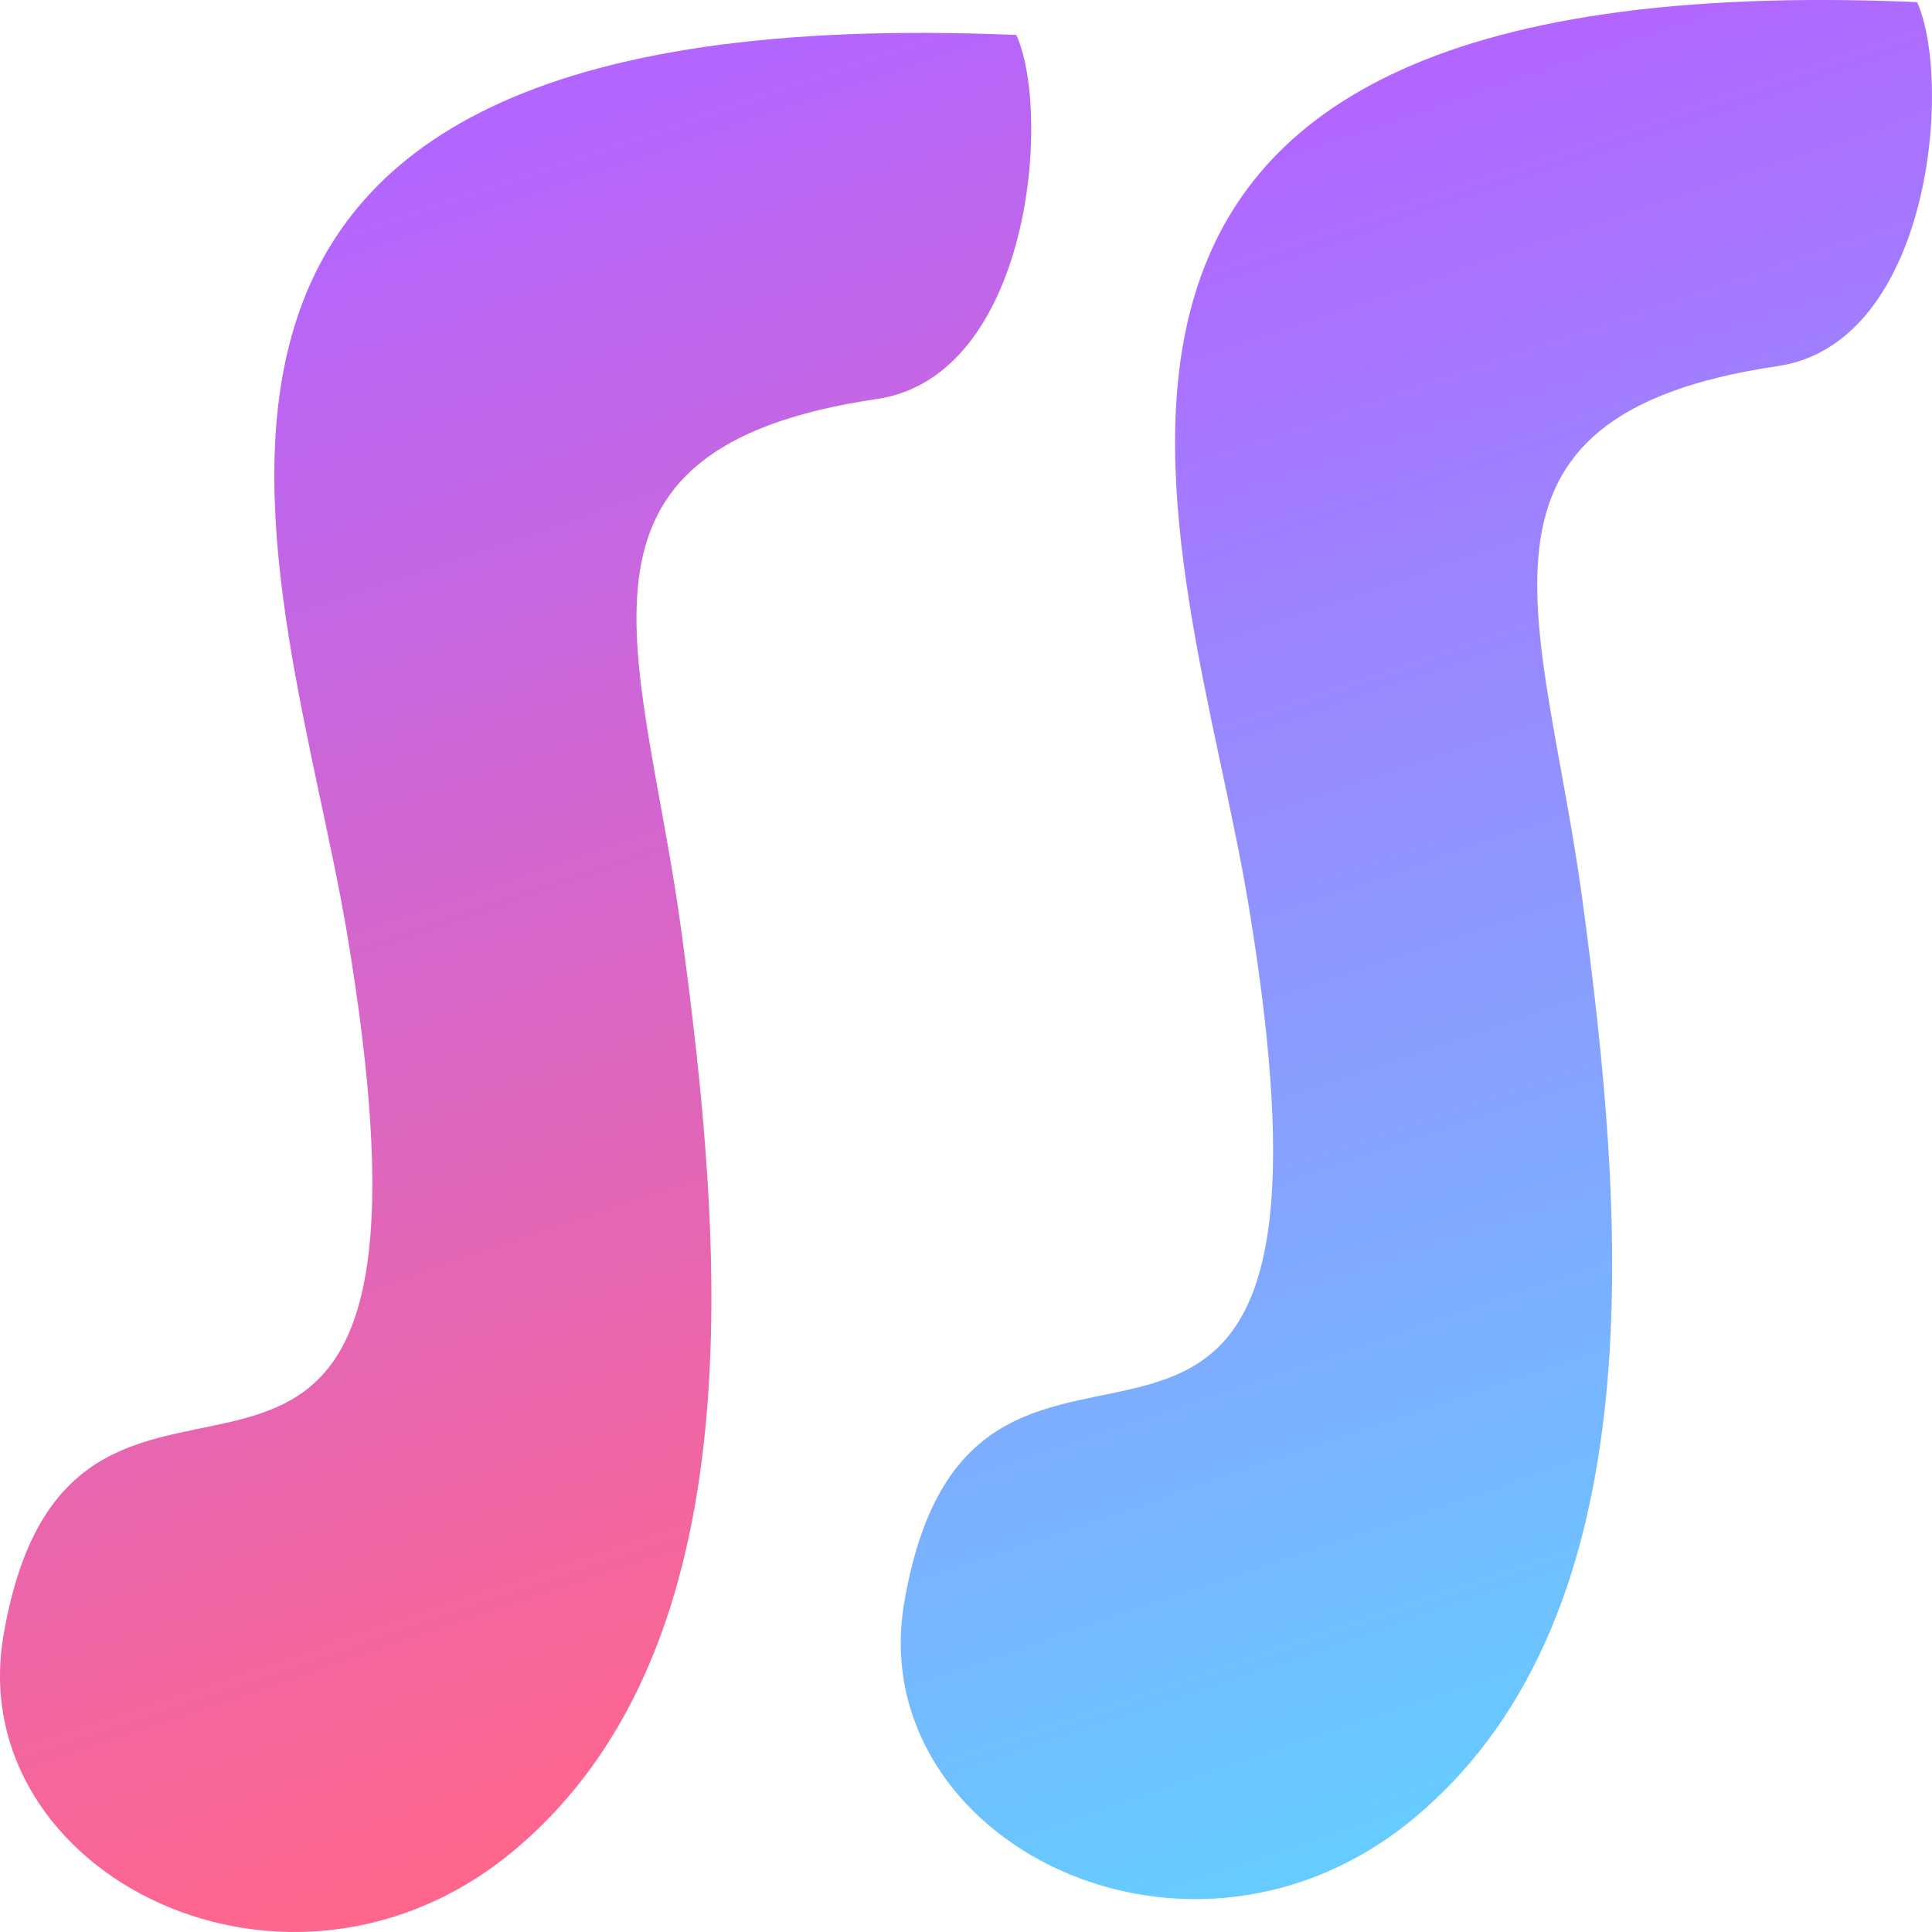
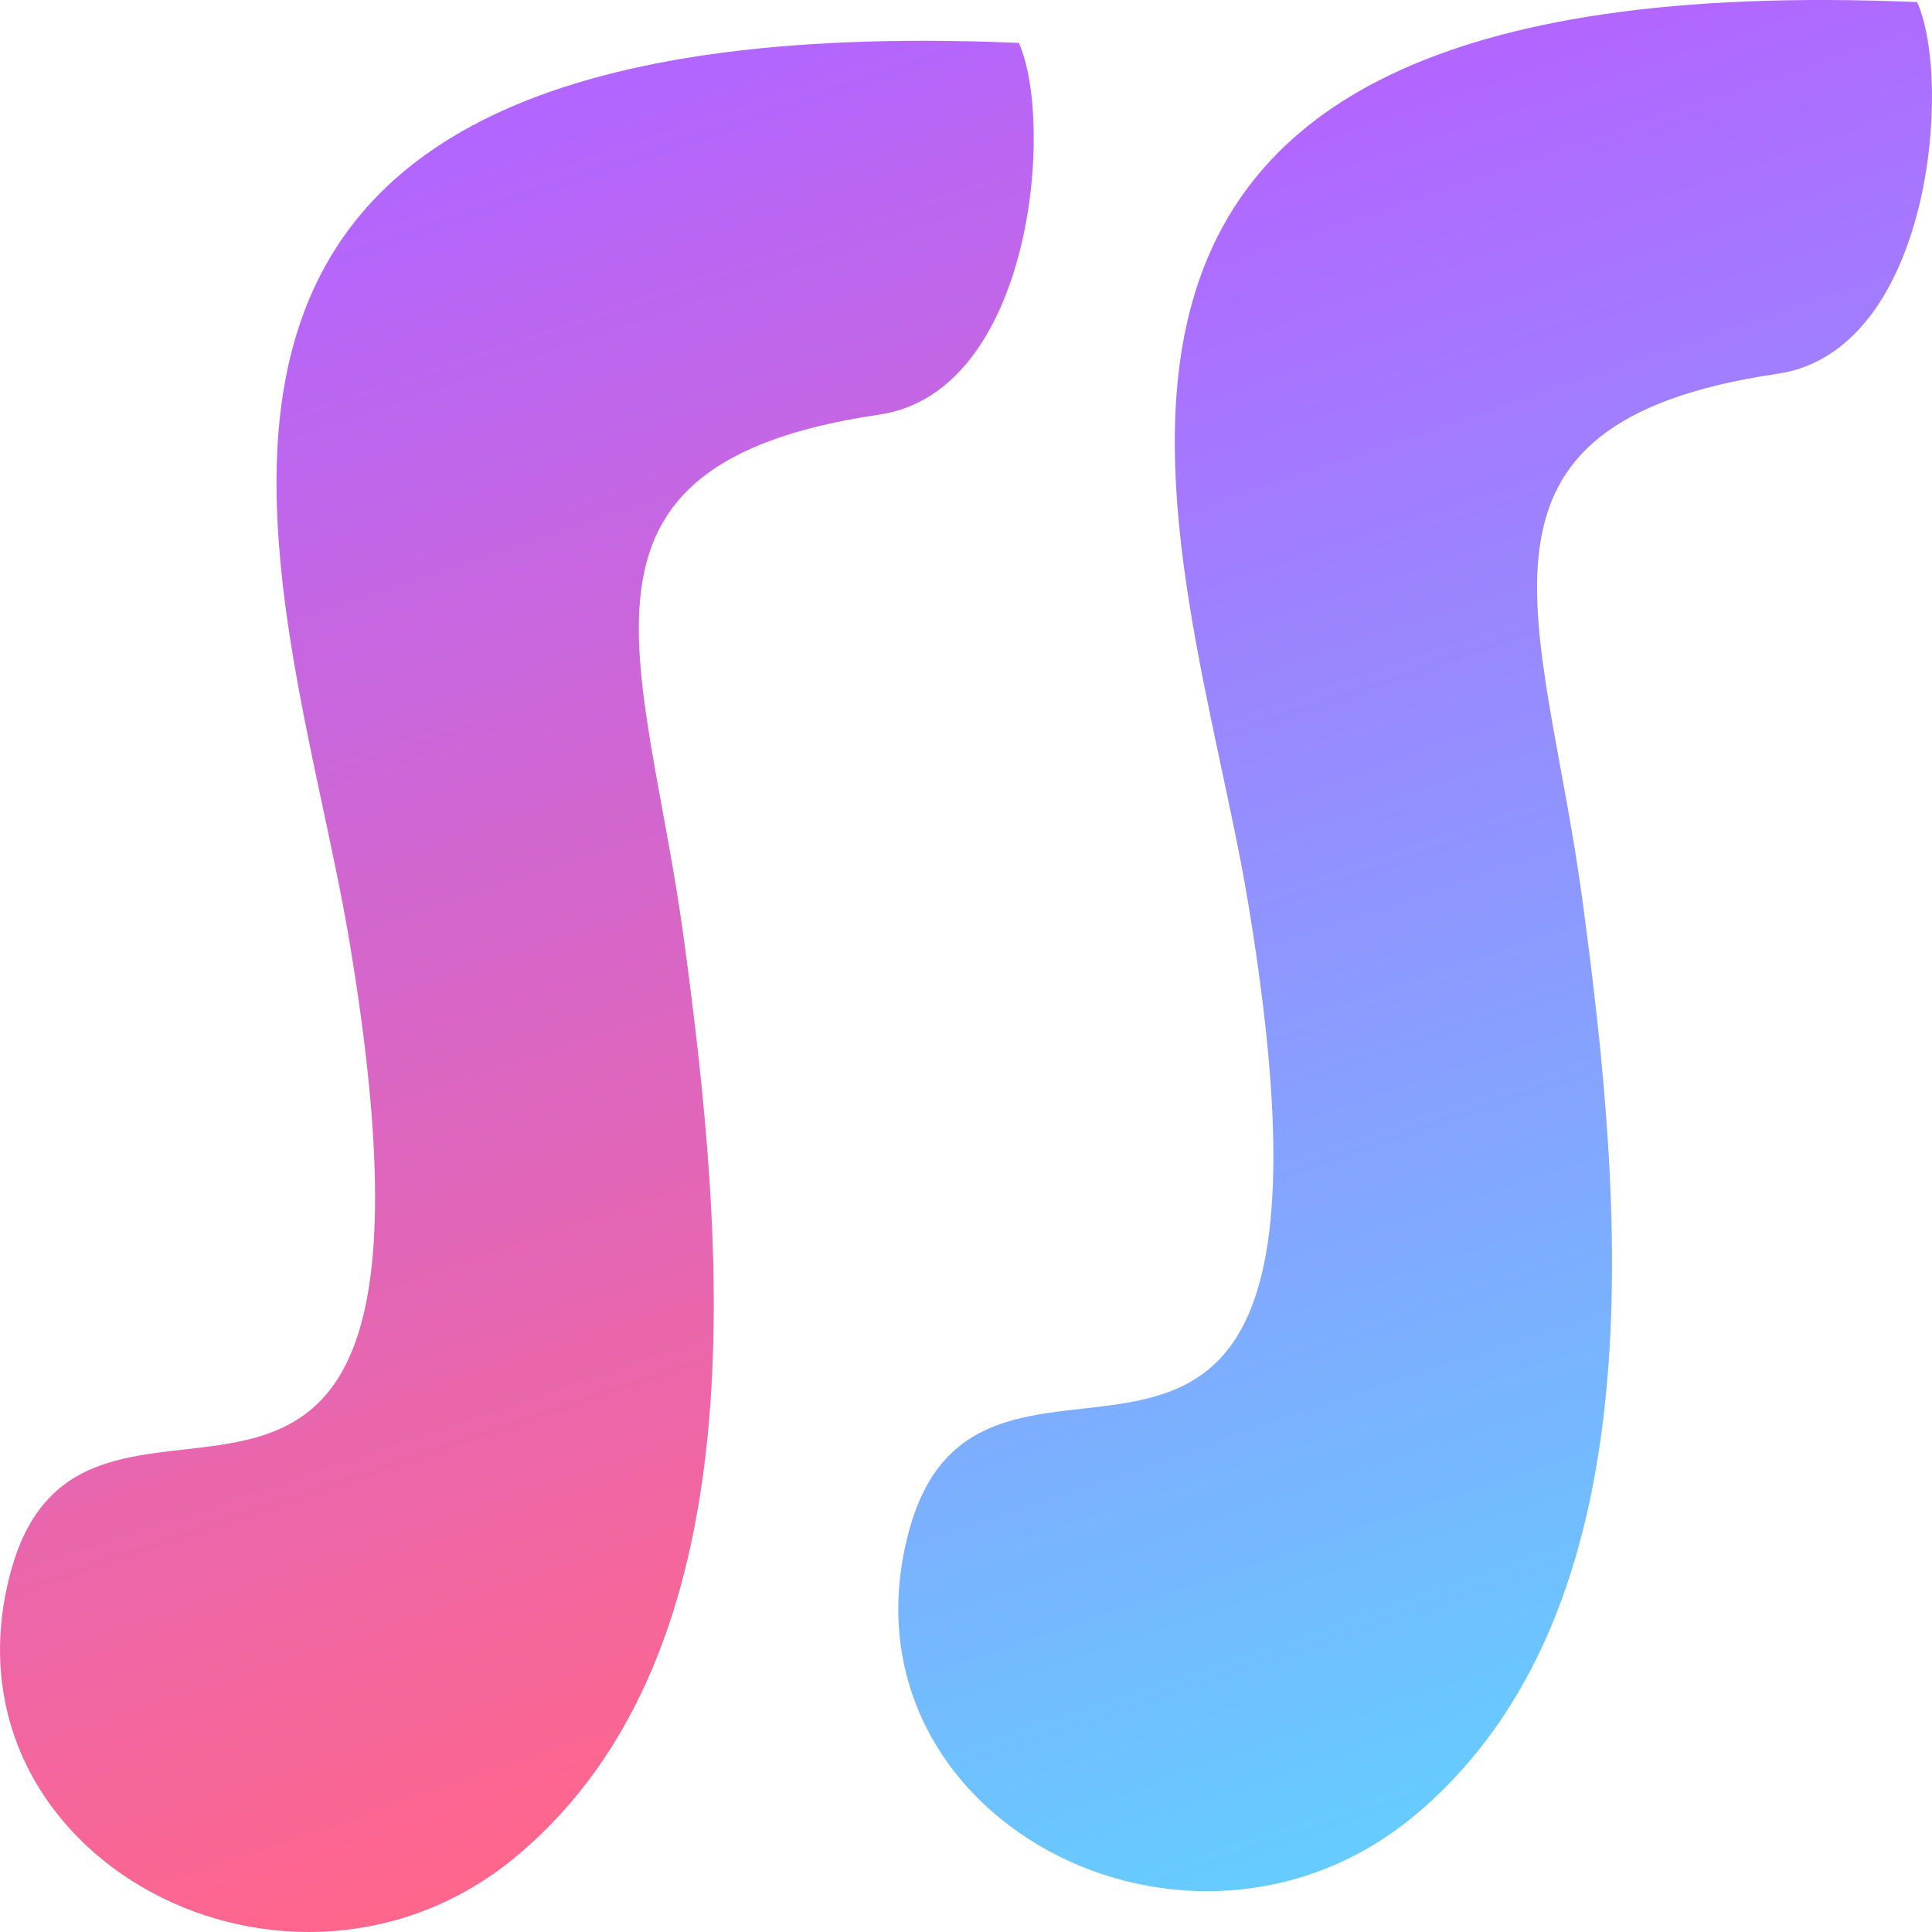
<svg xmlns="http://www.w3.org/2000/svg" xmlns:xlink="http://www.w3.org/1999/xlink" viewBox="0 0 48 48" version="1.1" id="svg44" width="48" height="48">
  <g id="g182">
-     <path style="opacity:1;mix-blend-mode:normal;fill:url(#linearGradient312);fill-opacity:1;fill-rule:nonzero;stroke:none;stroke-width:1.343" d="M 47.63,0.052 C 48.519,2.043 47.97,8.535 44.165,9.096 35.787,10.332 38.378,15.404 39.315,22.361 40.341,29.983 41.228,40.014 35.201,45.114 29.605,49.85 21.452,45.765 22.465,39.819 24.227,29.479 34.205,41.479 30.999,22.361 29.506,13.458 23.318,-0.978 47.63,0.052 Z" id="path468-7-7-7" />
-     <path style="mix-blend-mode:normal;fill:url(#linearGradient1013);fill-opacity:1;fill-rule:nonzero;stroke:none;stroke-width:1.343" d="M 25.251,0.869 C 26.14,2.86 25.59,9.352 21.786,9.913 13.408,11.149 15.999,16.221 16.935,23.178 17.962,30.8 18.849,40.831 12.822,45.931 7.226,50.667 -0.927,46.581 0.086,40.635 1.847,30.296 11.826,42.295 8.62,23.178 7.127,14.275 0.939,-0.161 25.251,0.869 Z" id="path468-7-7-7-7" />
+     <path style="opacity:1;mix-blend-mode:normal;fill:url(#linearGradient312);fill-opacity:1;fill-rule:nonzero;stroke:none;stroke-width:1;stroke-dasharray:none;stroke-opacity:1" d="m 47.63,0.052 c 0.889,1.989 0.339,8.673 -3.466,9.234 -8.382,1.234 -5.79,6.101 -4.853,13.05 1.027,7.614 1.914,17.633 -4.115,22.728 -5.598,4.73 -14.516,0.096 -12.618,-7.008 1.898,-7.104 11.622,3.376 8.415,-15.72 C 29.499,13.443 23.309,-0.976 47.63,0.052 Z" id="path468-7-7-7" />
+     <path style="mix-blend-mode:normal;fill:url(#linearGradient2497);fill-opacity:1;fill-rule:nonzero;stroke:none;stroke-width:1;stroke-dasharray:none;stroke-opacity:1" d="m 25.313,1.066 c 0.889,1.989 0.339,8.673 -3.466,9.234 -8.382,1.234 -5.79,6.101 -4.853,13.05 1.027,7.614 1.914,17.633 -4.115,22.728 -5.598,4.73 -14.516,0.096 -12.618,-7.008 C 2.158,31.966 11.882,42.446 8.675,23.349 7.182,14.456 0.991,0.037 25.313,1.066 Z" id="path468-7-7-7-5" />
  </g>
  <defs id="defs48">
-     <linearGradient id="linearGradient1020">
-       <stop style="stop-color:#b266ff;stop-opacity:1;" offset="0" id="stop1016" />
-       <stop style="stop-color:#ff668c;stop-opacity:1;" offset="1" id="stop1018" />
+     <linearGradient id="linearGradient3007">
+       <stop style="stop-color:#b266ff;stop-opacity:1;" offset="0" id="stop3003" />
+       <stop style="stop-color:#ff668c;stop-opacity:1;" offset="1" id="stop3005" />
    </linearGradient>
    <linearGradient id="linearGradient1019">
      <stop style="stop-color:#b266ff;stop-opacity:1;" offset="0" id="stop1015" />
      <stop style="stop-color:#66ccff;stop-opacity:1;" offset="1" id="stop1017" />
    </linearGradient>
-     <linearGradient xlink:href="#linearGradient1019" id="linearGradient312" gradientUnits="userSpaceOnUse" gradientTransform="matrix(0.692971,0,0,0.6029356,14.35008,-7.235191)" x1="15.364" y1="21.18" x2="39.609" y2="83.598" />
-     <linearGradient xlink:href="#linearGradient1020" id="linearGradient1013" gradientUnits="userSpaceOnUse" gradientTransform="matrix(0.692971,0,0,0.6029356,-8.029031,-6.418322)" x1="15.364" y1="21.18" x2="39.609" y2="83.598" />
+     <linearGradient xlink:href="#linearGradient1019" id="linearGradient312" gradientUnits="userSpaceOnUse" gradientTransform="matrix(0.6932359,0,0,0.6022677,14.33721,-7.227176)" x1="15.364" y1="21.18" x2="39.609" y2="83.598" />
+     <linearGradient xlink:href="#linearGradient3007" id="linearGradient2497" gradientUnits="userSpaceOnUse" gradientTransform="matrix(0.6932359,0,0,0.6022677,-7.980149,-6.213765)" x1="15.364" y1="21.18" x2="39.609" y2="83.598" />
  </defs>
</svg>
